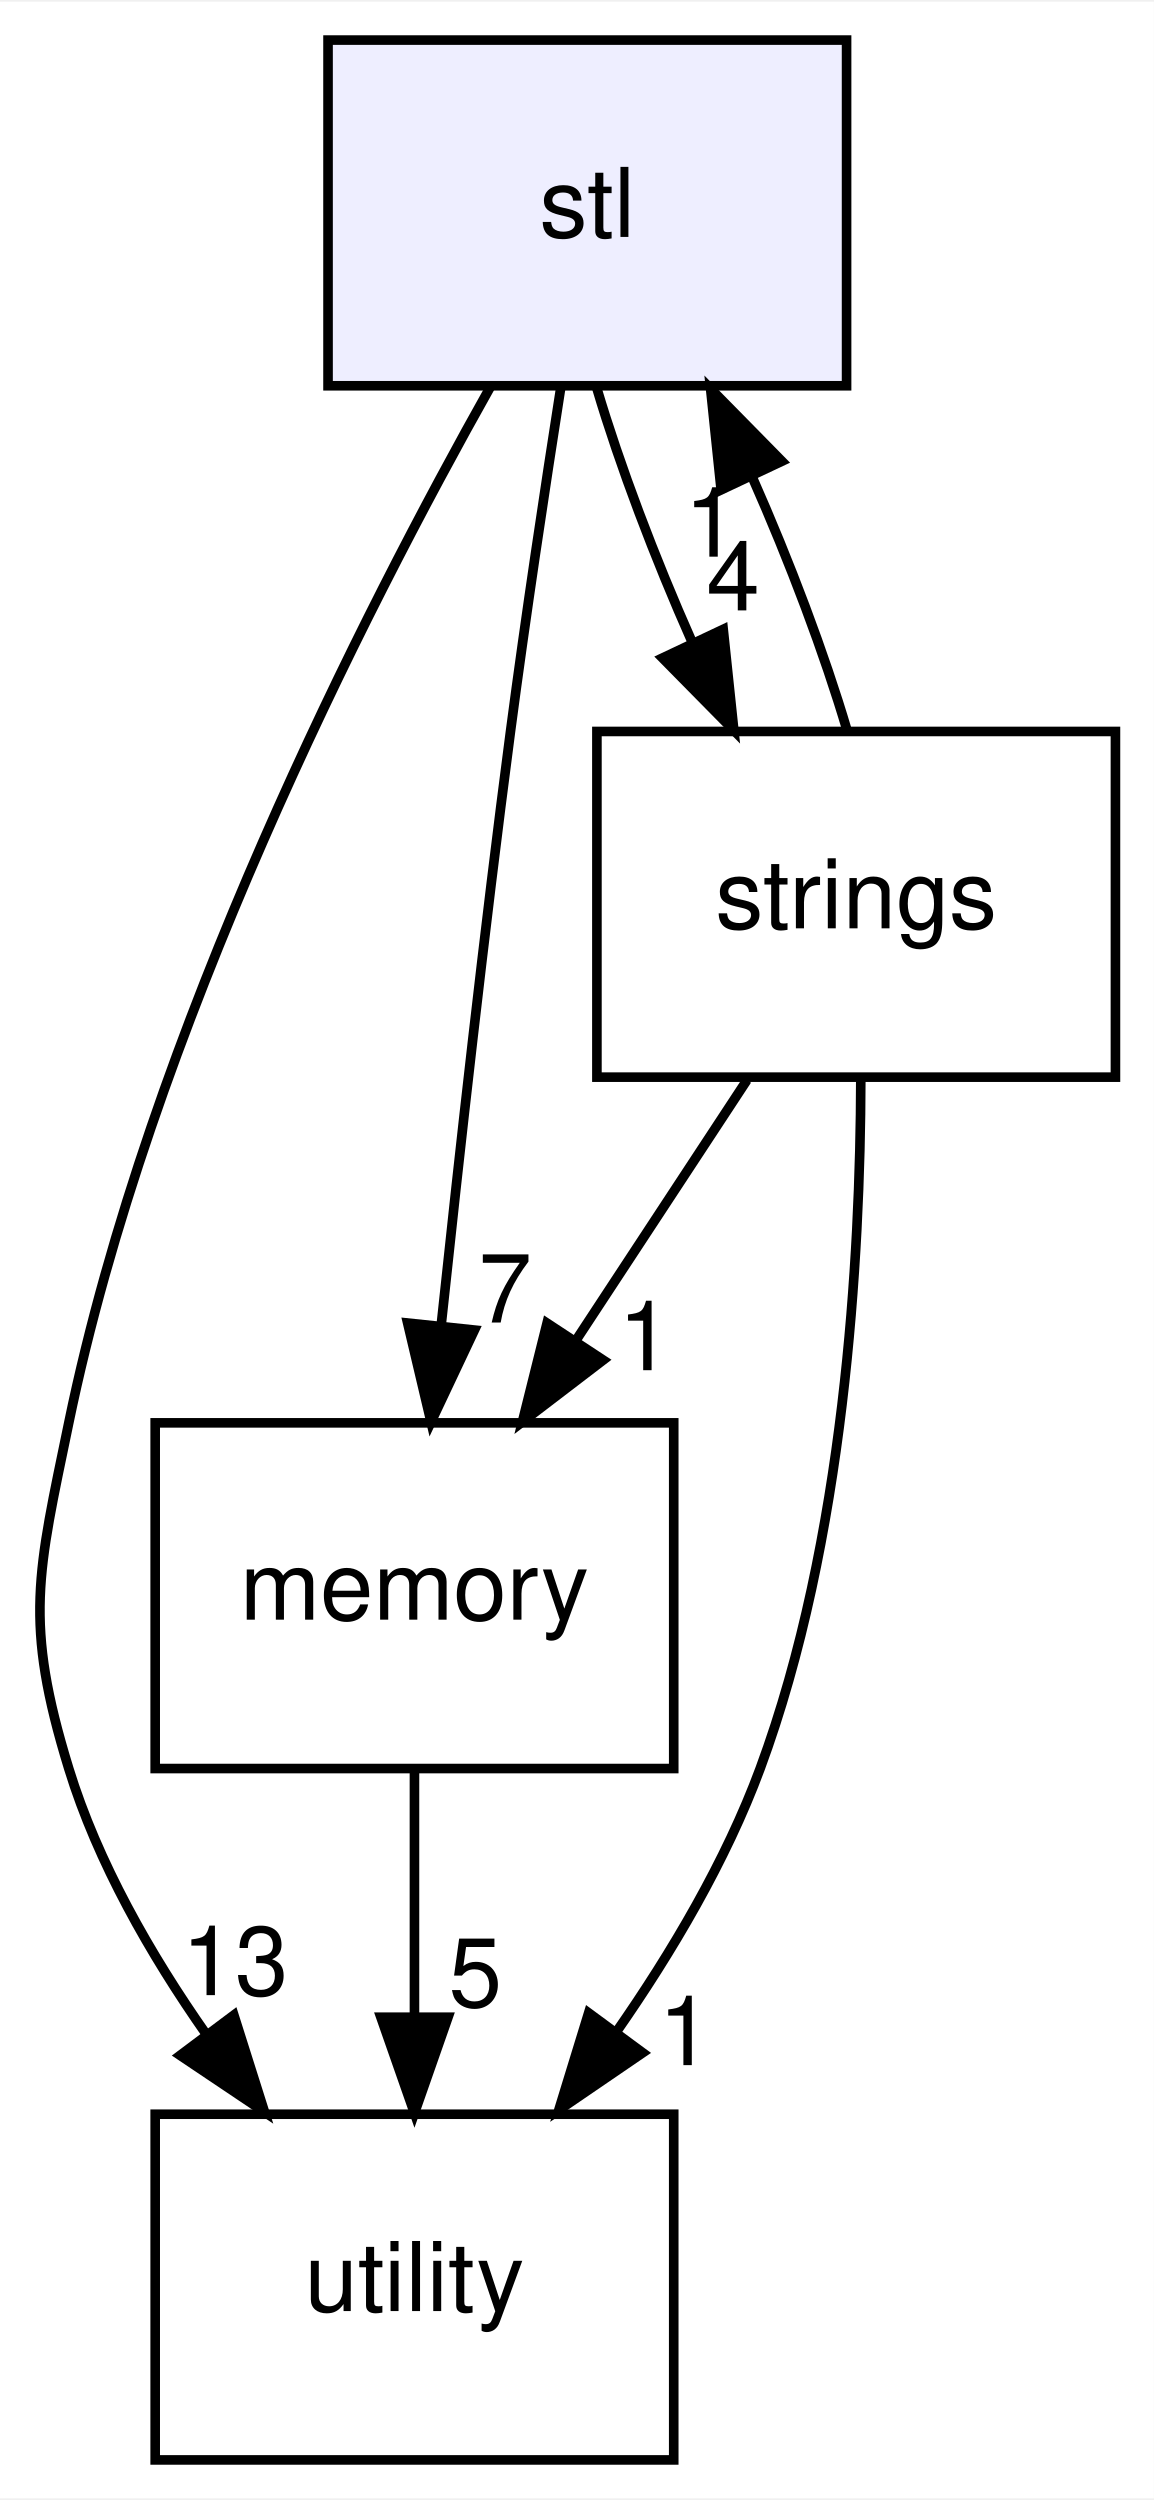
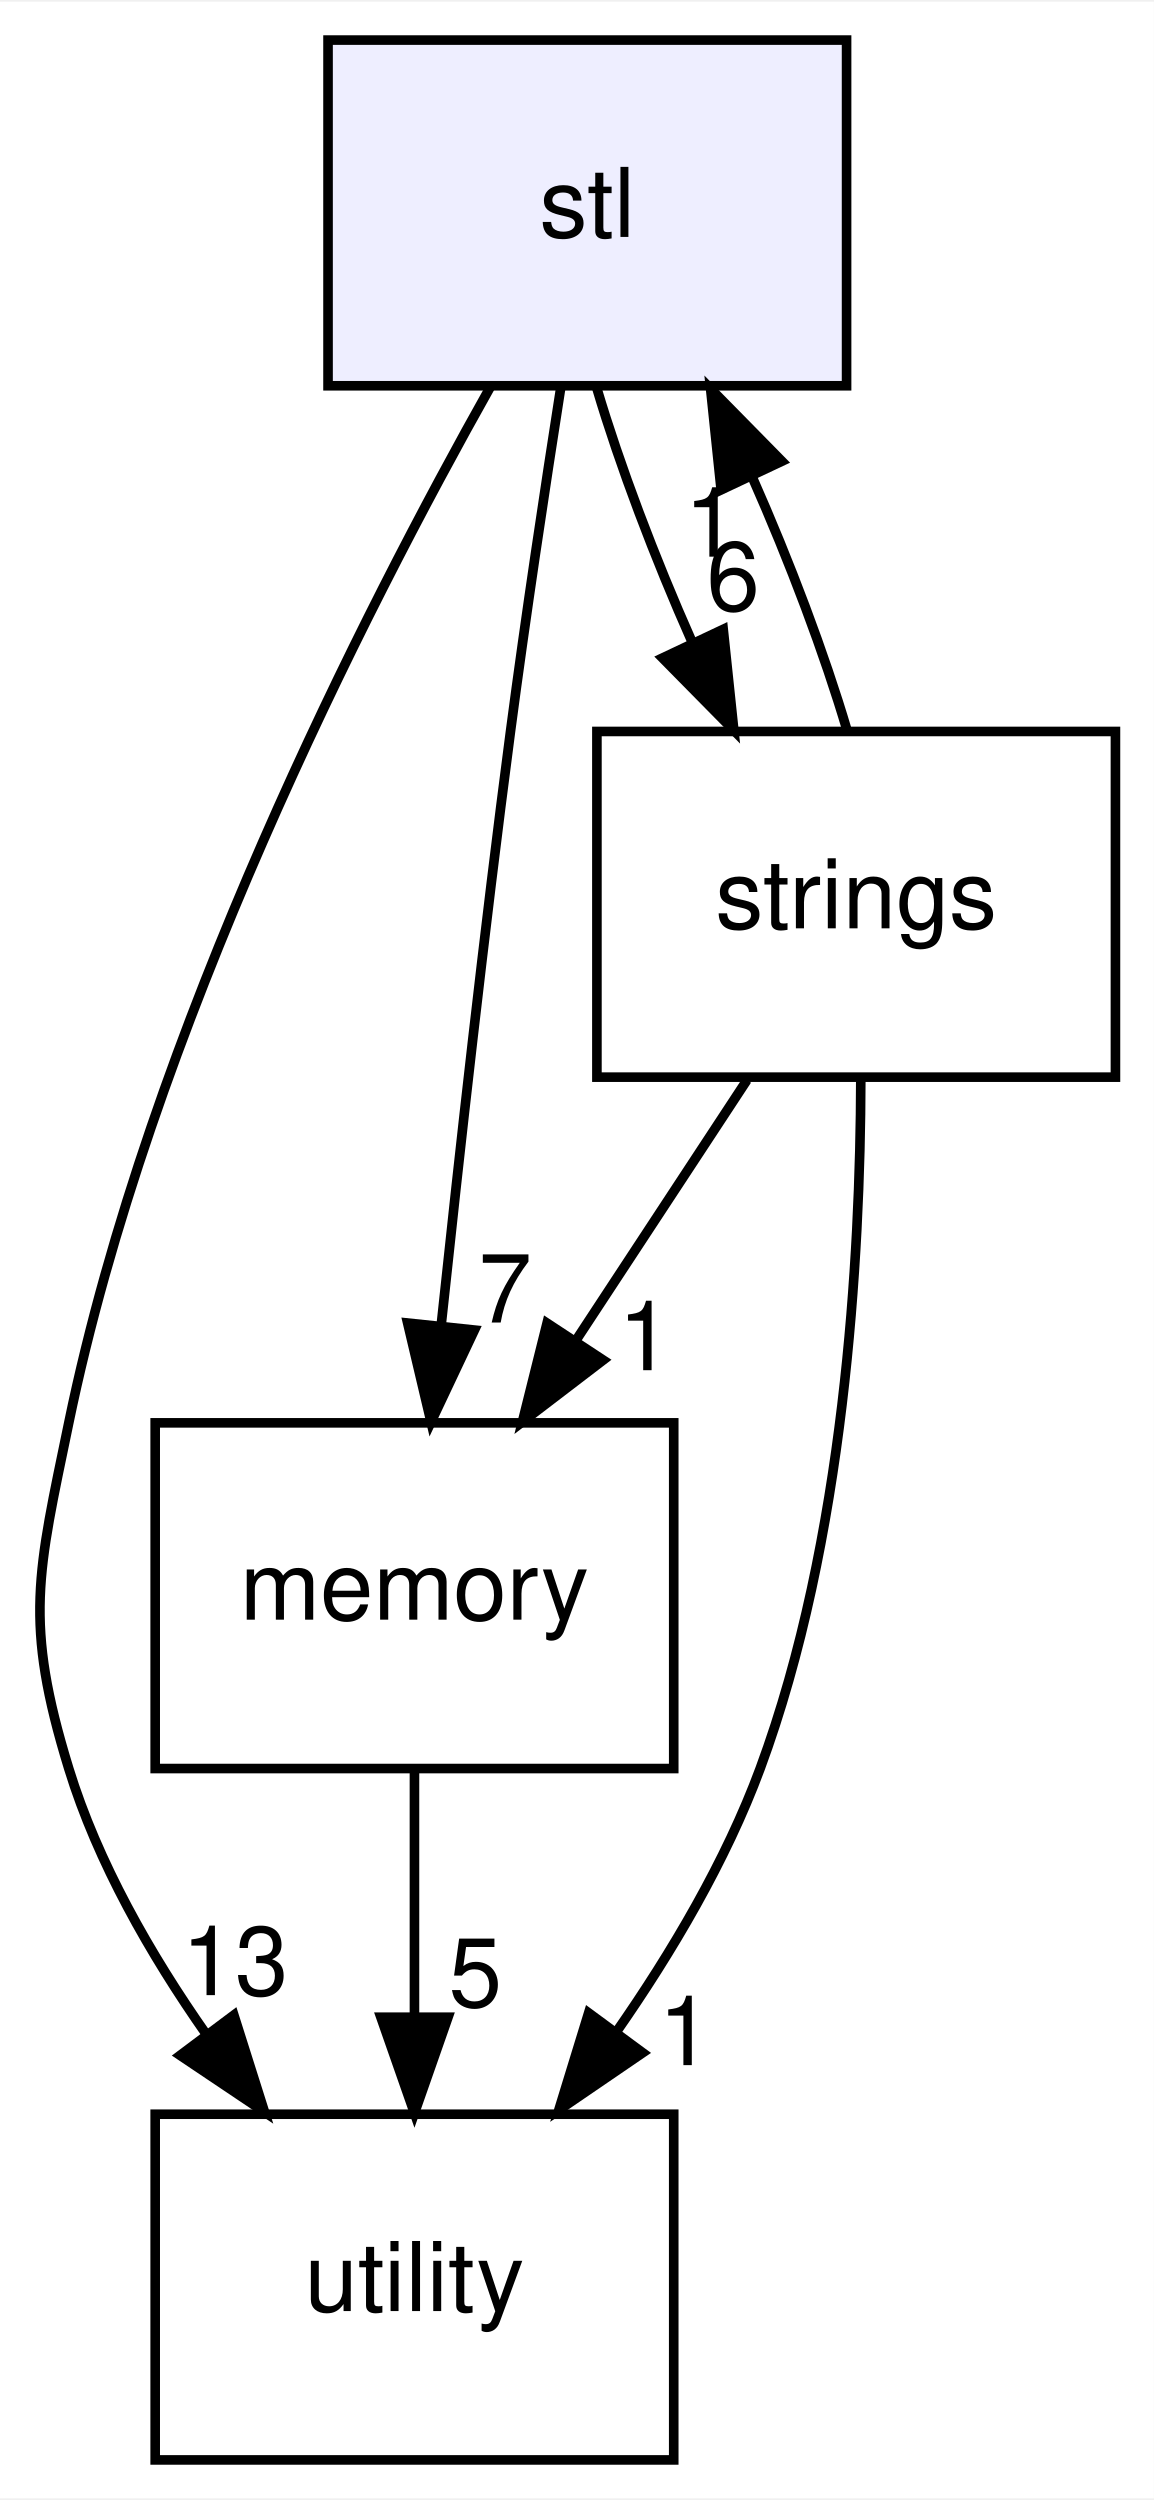
<svg xmlns="http://www.w3.org/2000/svg" xmlns:xlink="http://www.w3.org/1999/xlink" width="120pt" height="260pt" viewBox="0.00 0.00 120.16 260.00">
  <g id="graph0" class="graph" transform="scale(1 1) rotate(0) translate(4 256)">
    <polygon fill="white" stroke="none" points="-4,4 -4,-256 116.161,-256 116.161,4 -4,4" />
    <g id="node1" class="node">
      <g id="a_node1">
        <a xlink:href="dir_0e0af3a1c9cce4f0051efc3f8b7869d1.html" target="_top" xlink:title="stl">
          <polygon fill="#eeeeff" stroke="black" points="84.161,-252 30.161,-252 30.161,-216 84.161,-216 84.161,-252" />
          <text text-anchor="middle" x="57.161" y="-231.5" font-family="Helvetica,sans-Serif" font-size="10.00">stl</text>
        </a>
      </g>
    </g>
    <g id="node2" class="node">
      <g id="a_node2">
        <a xlink:href="dir_267116d250309cbe7bd39c0026ee016a.html" target="_top" xlink:title="memory">
          <polygon fill="none" stroke="black" points="66.161,-108 12.161,-108 12.161,-72 66.161,-72 66.161,-108" />
          <text text-anchor="middle" x="39.161" y="-87.5" font-family="Helvetica,sans-Serif" font-size="10.00">memory</text>
        </a>
      </g>
    </g>
    <g id="edge2" class="edge">
      <path fill="none" stroke="black" d="M54.402,-215.838C52.778,-205.474 50.74,-191.994 49.161,-180 46.44,-159.319 43.824,-135.872 41.951,-118.237" />
      <polygon fill="black" stroke="black" points="45.411,-117.666 40.887,-108.085 38.449,-118.396 45.411,-117.666" />
      <g id="a_edge2-headlabel">
        <a xlink:href="dir_000003_000002.html" target="_top" xlink:title="7">
          <text text-anchor="middle" x="48.609" y="-118.445" font-family="Helvetica,sans-Serif" font-size="10.00">7</text>
        </a>
      </g>
    </g>
    <g id="node3" class="node">
      <g id="a_node3">
        <a xlink:href="dir_64e73385a8b7738563c26ce10415b58d.html" target="_top" xlink:title="utility">
          <polygon fill="none" stroke="black" points="66.161,-36 12.161,-36 12.161,-0 66.161,-0 66.161,-36" />
          <text text-anchor="middle" x="39.161" y="-15.5" font-family="Helvetica,sans-Serif" font-size="10.00">utility</text>
        </a>
      </g>
    </g>
    <g id="edge3" class="edge">
      <path fill="none" stroke="black" d="M47.105,-215.945C33.95,-192.547 11.586,-148.744 3.161,-108 -0.078,-92.331 -1.541,-87.293 3.161,-72 6.17,-62.215 11.668,-52.616 17.477,-44.334" />
      <polygon fill="black" stroke="black" points="20.356,-46.328 23.551,-36.226 14.754,-42.131 20.356,-46.328" />
      <g id="a_edge3-headlabel">
        <a xlink:href="dir_000003_000005.html" target="_top" xlink:title="13">
          <text text-anchor="middle" x="20.473" y="-48.407" font-family="Helvetica,sans-Serif" font-size="10.00">13</text>
        </a>
      </g>
    </g>
    <g id="node4" class="node">
      <g id="a_node4">
        <a xlink:href="dir_73a3cc5065b223eb41b02873c0e19f0e.html" target="_top" xlink:title="strings">
          <polygon fill="none" stroke="black" points="112.161,-180 58.161,-180 58.161,-144 112.161,-144 112.161,-180" />
          <text text-anchor="middle" x="85.161" y="-159.5" font-family="Helvetica,sans-Serif" font-size="10.00">strings</text>
        </a>
      </g>
    </g>
    <g id="edge4" class="edge">
      <path fill="none" stroke="black" d="M58.167,-215.697C60.532,-207.728 64.169,-198.1 68.096,-189.264" />
      <polygon fill="black" stroke="black" points="71.317,-190.641 72.425,-180.104 64.988,-187.65 71.317,-190.641" />
      <g id="a_edge4-headlabel">
-         <a xlink:href="dir_000003_000004.html" target="_top" xlink:title="4">
-           <text text-anchor="middle" x="72.348" y="-192.604" font-family="Helvetica,sans-Serif" font-size="10.00">4</text>
+         <a xlink:href="dir_000003_000004.html" target="_top" xlink:title="6">
+           <text text-anchor="middle" x="72.348" y="-192.604" font-family="Helvetica,sans-Serif" font-size="10.00">6</text>
        </a>
      </g>
    </g>
    <g id="edge1" class="edge">
      <path fill="none" stroke="black" d="M39.161,-71.697C39.161,-63.983 39.161,-54.712 39.161,-46.112" />
      <polygon fill="black" stroke="black" points="42.661,-46.104 39.161,-36.104 35.661,-46.104 42.661,-46.104" />
      <g id="a_edge1-headlabel">
        <a xlink:href="dir_000002_000005.html" target="_top" xlink:title="5">
          <text text-anchor="middle" x="45.501" y="-47.199" font-family="Helvetica,sans-Serif" font-size="10.00">5</text>
        </a>
      </g>
    </g>
    <g id="edge7" class="edge">
      <path fill="none" stroke="black" d="M84.215,-180.104C81.871,-188.045 78.247,-197.666 74.325,-206.515" />
      <polygon fill="black" stroke="black" points="71.095,-205.159 69.998,-215.697 77.427,-208.142 71.095,-205.159" />
      <g id="a_edge7-headlabel">
        <a xlink:href="dir_000004_000003.html" target="_top" xlink:title="1">
          <text text-anchor="middle" x="70.058" y="-198.197" font-family="Helvetica,sans-Serif" font-size="10.00">1</text>
        </a>
      </g>
    </g>
    <g id="edge5" class="edge">
      <path fill="none" stroke="black" d="M73.79,-143.697C68.443,-135.559 61.957,-125.689 56.051,-116.701" />
      <polygon fill="black" stroke="black" points="58.818,-114.539 50.401,-108.104 52.968,-118.384 58.818,-114.539" />
      <g id="a_edge5-headlabel">
        <a xlink:href="dir_000004_000002.html" target="_top" xlink:title="1">
          <text text-anchor="middle" x="63.165" y="-113.484" font-family="Helvetica,sans-Serif" font-size="10.00">1</text>
        </a>
      </g>
    </g>
    <g id="edge6" class="edge">
      <path fill="none" stroke="black" d="M85.642,-143.708C85.603,-125.352 83.954,-95.77 75.161,-72 71.61,-62.399 65.96,-52.851 60.178,-44.559" />
      <polygon fill="black" stroke="black" points="62.936,-42.402 54.188,-36.424 57.299,-46.552 62.936,-42.402" />
      <g id="a_edge6-headlabel">
        <a xlink:href="dir_000004_000005.html" target="_top" xlink:title="1">
          <text text-anchor="middle" x="67.353" y="-41.113" font-family="Helvetica,sans-Serif" font-size="10.00">1</text>
        </a>
      </g>
    </g>
  </g>
</svg>
